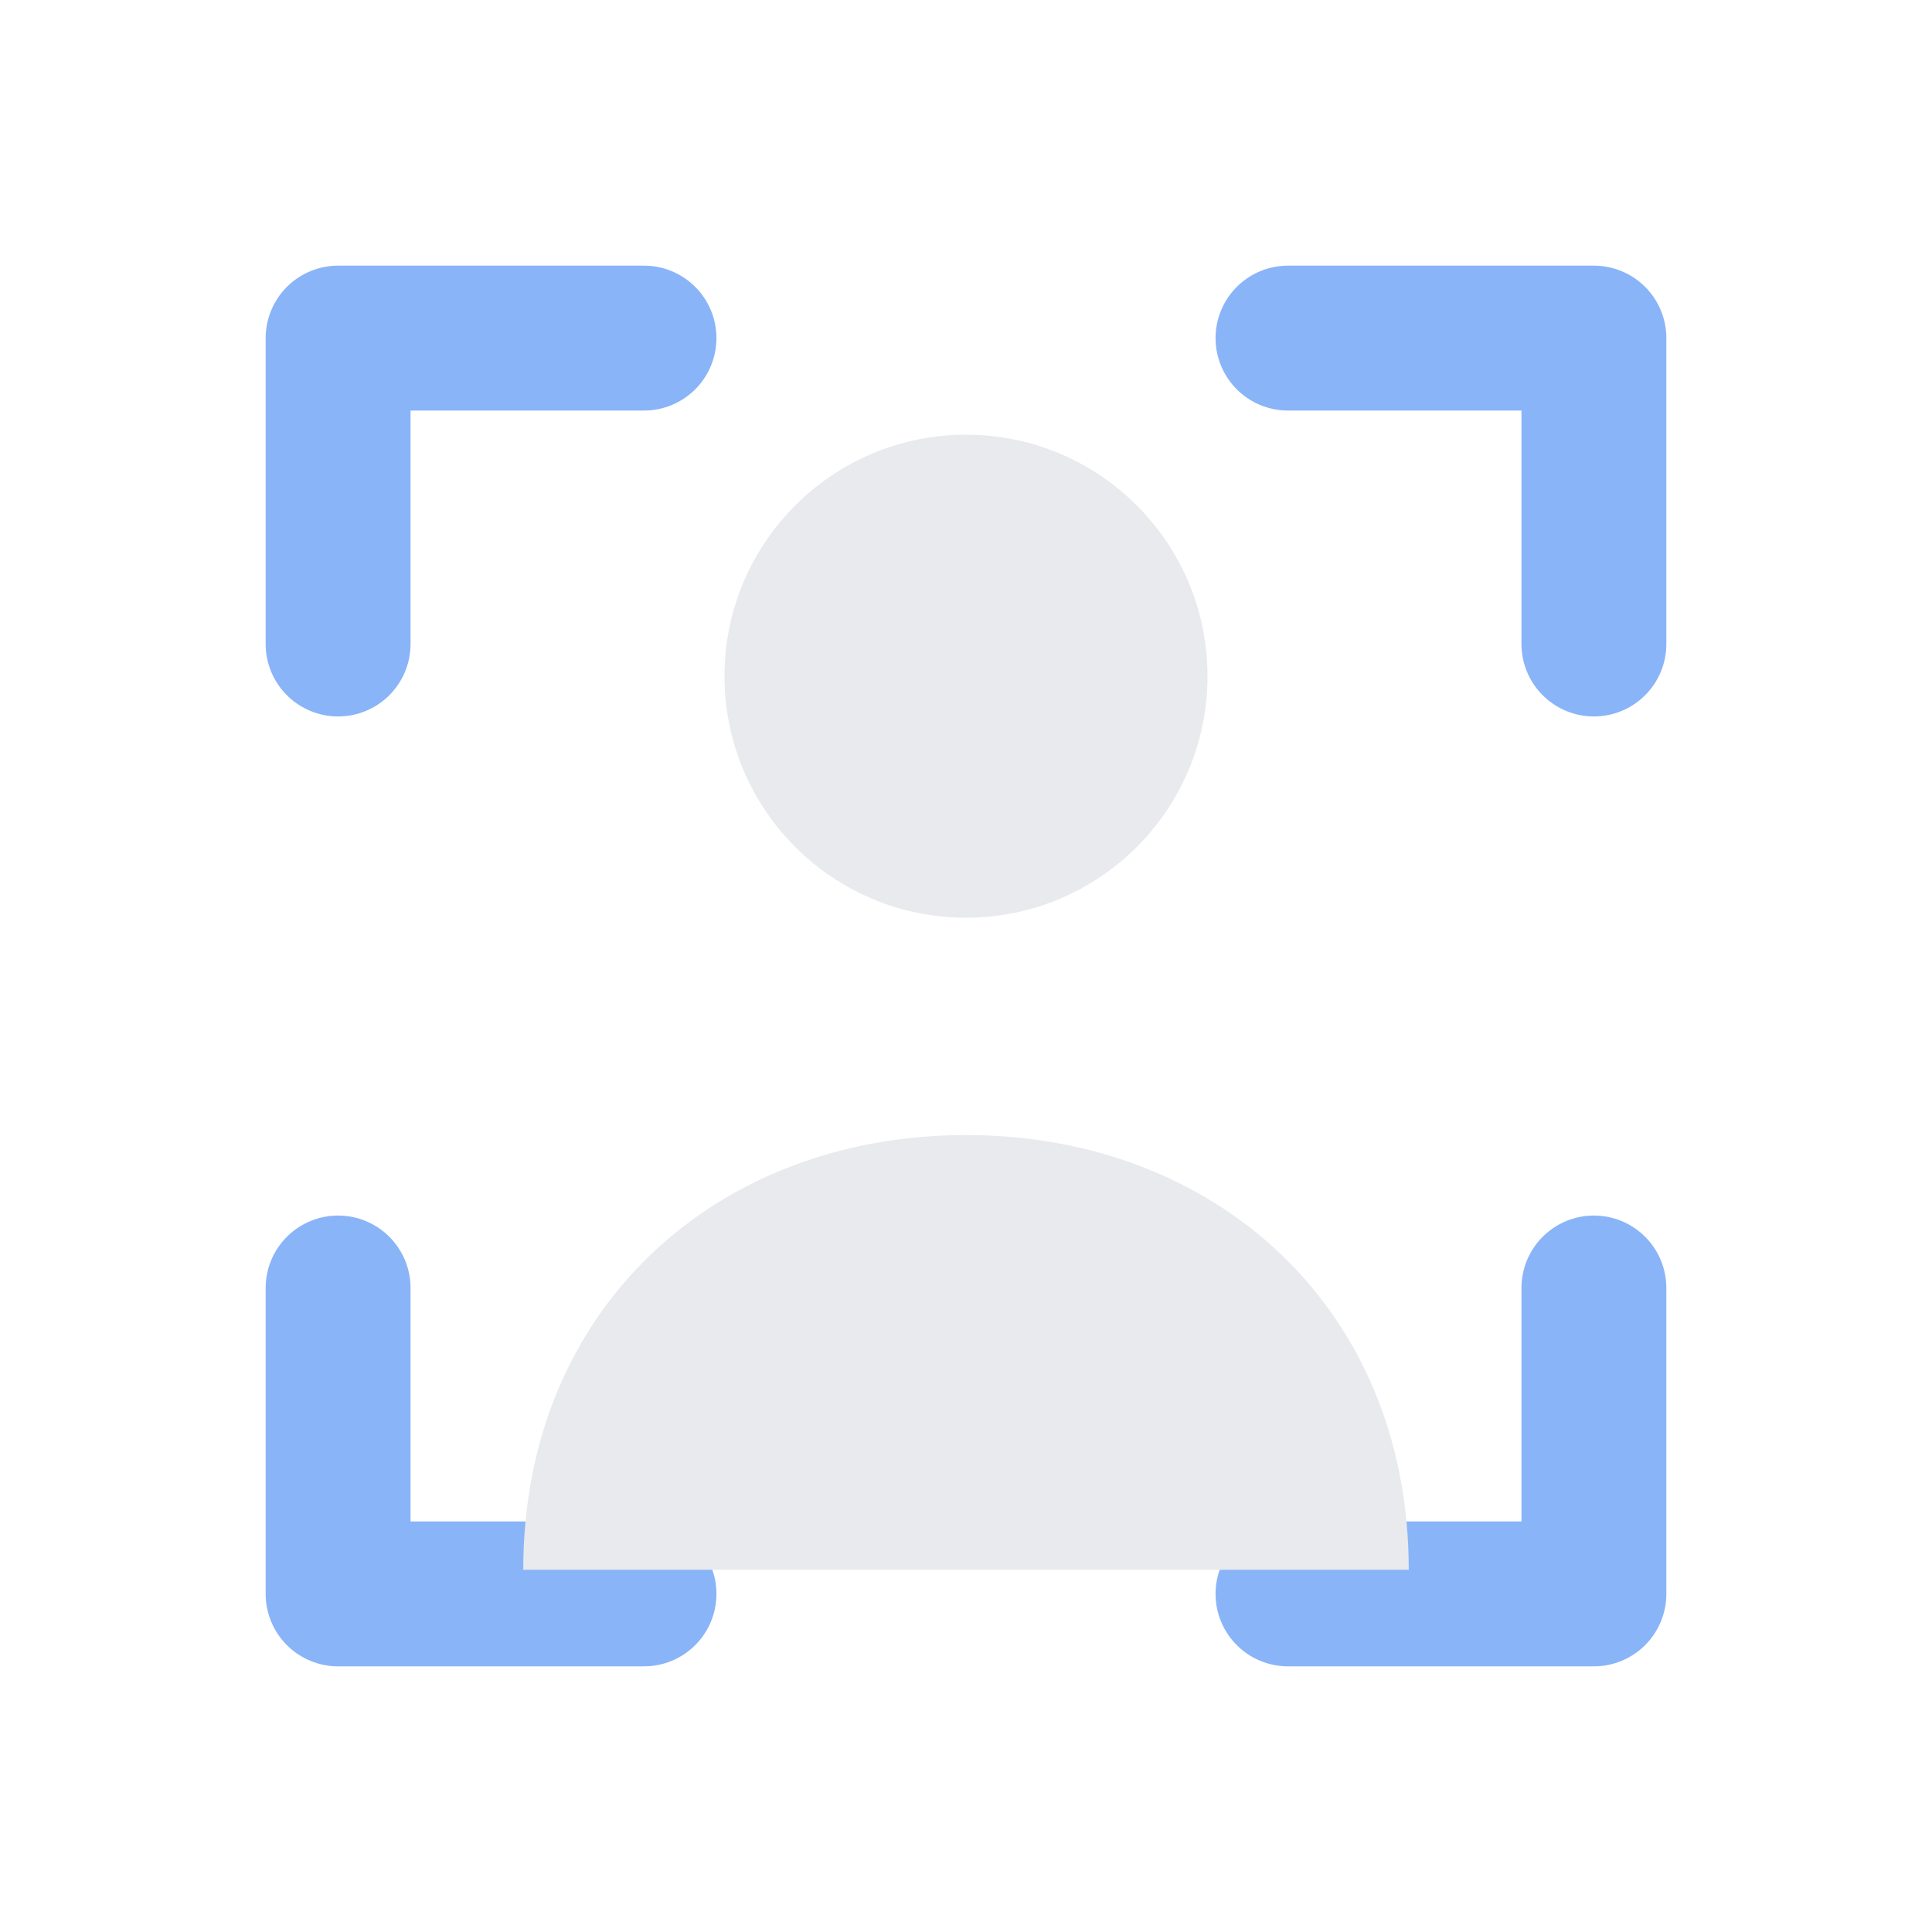
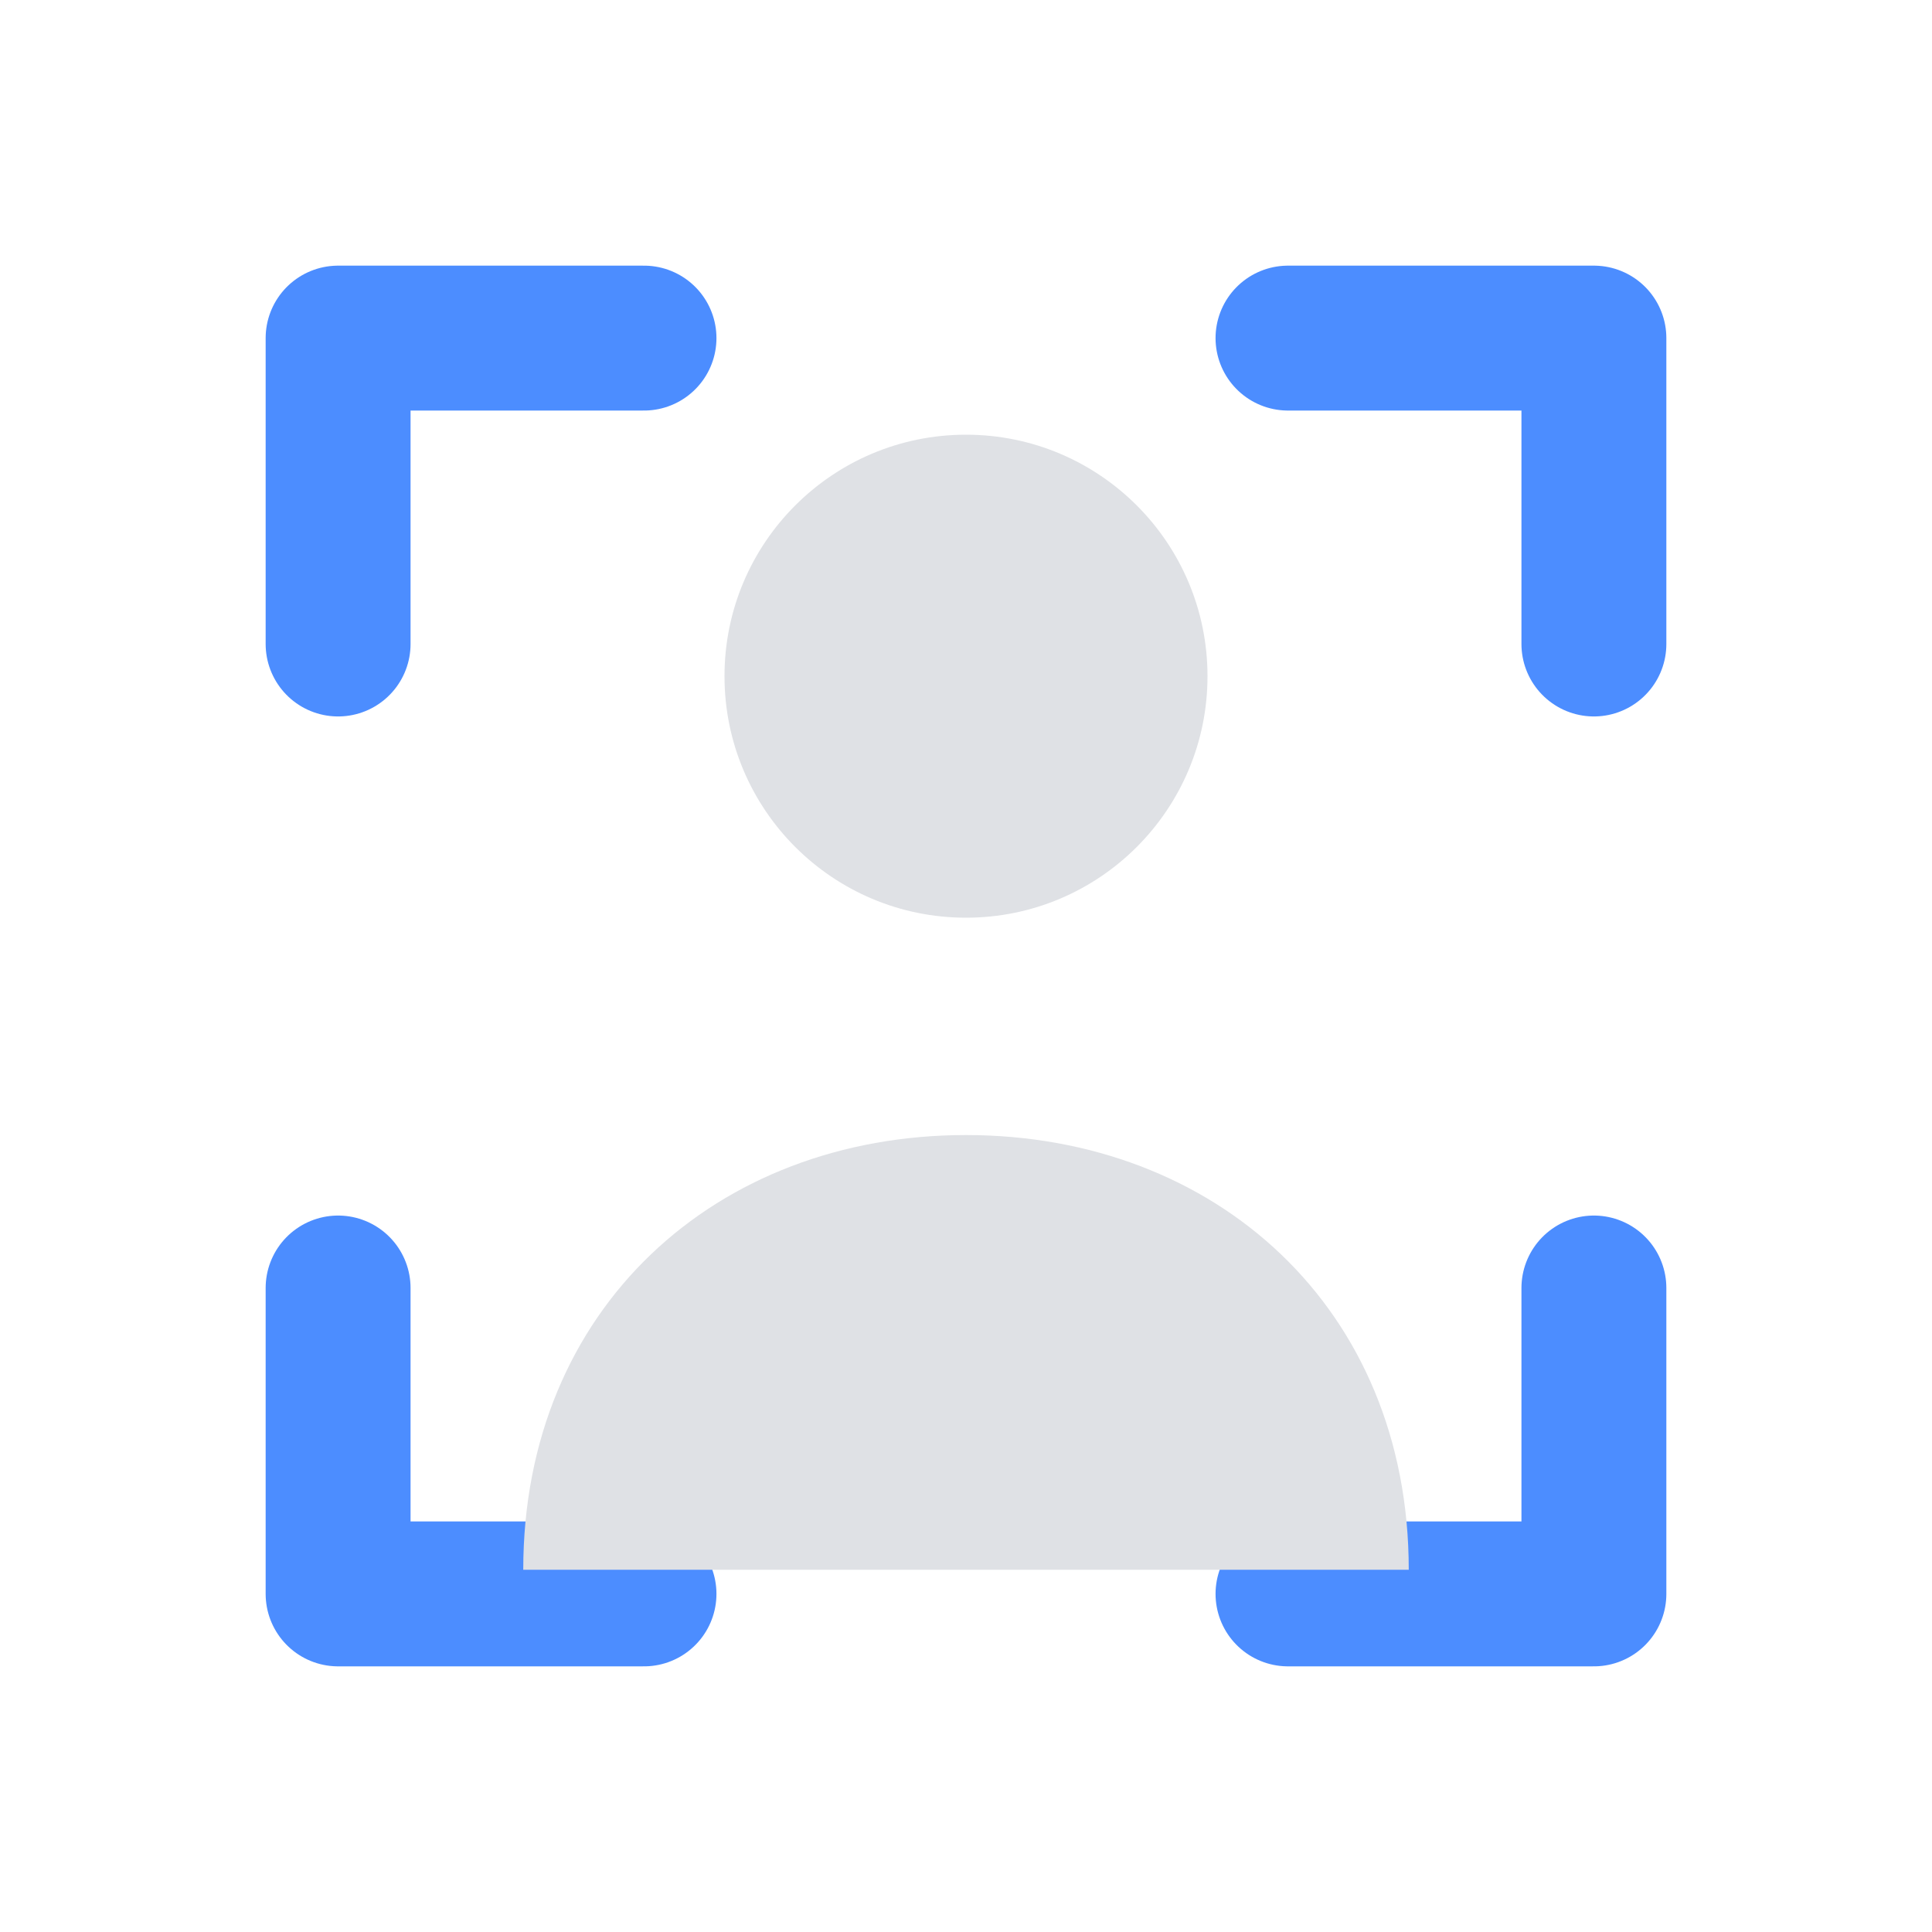
<svg xmlns="http://www.w3.org/2000/svg" width="24" height="24" viewBox="0 0 24 24">
-   <path d="M4.2 8V4.2H8M16 4.2h3.8V8M4.2 16v3.8H8M16 19.8h3.8V16" fill="none" stroke="#8AB4F8" stroke-width="1.8" stroke-linecap="round" stroke-linejoin="round" />
-   <circle cx="12" cy="8.4" r="3" fill="#E8EAED" />
-   <path d="M6.5 19.5c0-3.25 2.4-5.4 5.5-5.4s5.5 2.15 5.5 5.4z" fill="#E8EAED" />
+   <path d="M4.2 8V4.2H8M16 4.2h3.8V8M4.2 16v3.8H8M16 19.8h3.8V16" fill="none" stroke="#4C8DFF" stroke-width="1.8" stroke-linecap="round" stroke-linejoin="round" />
+   <circle cx="12" cy="8.4" r="3" fill="#DFE1E5" />
+   <path d="M6.5 19.5c0-3.25 2.4-5.4 5.5-5.4s5.5 2.15 5.5 5.4z" fill="#DFE1E5" />
</svg>
